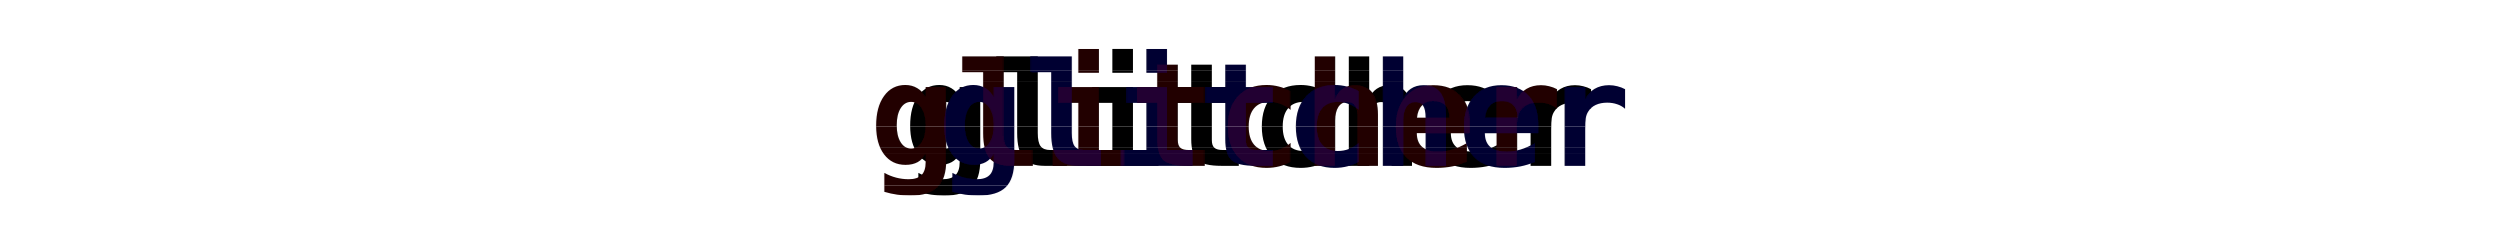
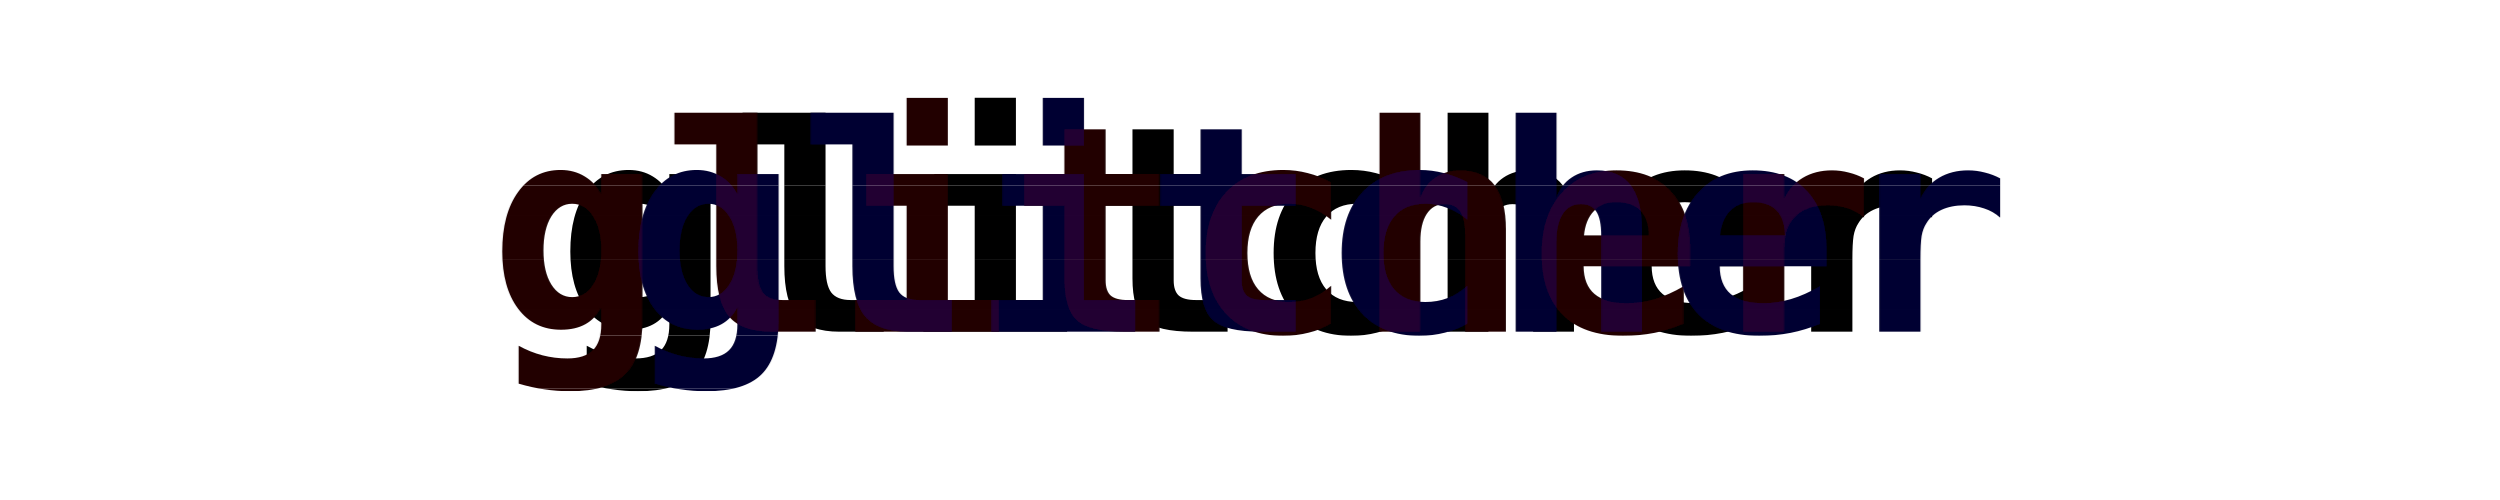
- <svg xmlns="http://www.w3.org/2000/svg" viewBox="0 0 400 40" id="glitched">
+ <svg xmlns="http://www.w3.org/2000/svg" viewBox="0 0 200 40" preserveAspectRatio="none">
  <style>
-           text {
-              fill: #220033;
-           }
-           @media (prefers-color-scheme: dark) {
-              text { fill: #DDCCFF; }
-           }
+           text { fill: #220033; }
+           @media (prefers-color-scheme: dark) { text { fill: #DDCCFF; } }
      </style>
-   <text font-family="monospace, serif" font-weight="bolder" font-size="x-large" text-anchor="middle" dominant-baseline="middle" filter="url(#glitch)" x="50%" y="50%">glitcher</text>
+   <text filter="url(#glitch)" font-family="monospace, serif" font-weight="bolder" font-size="x-large" textLength="90%" lengthAdjust="spacingAndGlyphs" text-anchor="middle" dominant-baseline="middle" x="50%" y="50%">glitcher</text>
  <defs>
    <filter id="glitch" primitiveUnits="objectBoundingBox" x="-10%" y="0%" width="120%" height="100%">
      <feColorMatrix in="SourceGraphic" result="red" type="matrix" values="1 0 0 0 0 0 0 0 0 0 0 0 0 0 0 0 0 0 1 0" />
      <feColorMatrix in="SourceGraphic" result="green" type="matrix" values="0 0 0 0 0 0 1 0 0 0 0 0 0 0 0 0 0 0 1 0" />
      <feColorMatrix in="SourceGraphic" result="blue" type="matrix" values="0 0 0 0 0 0 0 0 0 0 0 0 1 0 0 0 0 0 1 0" />
      <feOffset in="red" result="red-shifted" dx="-0.05" dy="0">
-         <animate attributeName="dx" keyTimes="0; 0.07; 0.08; 0.13; 0.19; 0.20; 0.23; 0.26; 0.27; 0.29; 0.32; 0.51; 0.54; 0.58; 0.60; 0.64; 0.66; 0.68; 0.71; 0.81; 0.82; 0.83; 0.87; 0.89; 0.98; 1.00" values="-0.05; 0.03; -0.01; -0.02; -0.05; -0.06; -0.05; -0.04; -0.05; 0.01; -0.07; 0.02; -0.01; -0.01; -0.03; 0.05; 0.06; 0.06; -0.06; -0.03; -0.03; -0.03; -0.02; -0.07; 0.04; 0.04" begin="0" dur="24s" calcMode="discrete" repeatCount="indefinite" fill="freeze" />
+         <animate attributeName="dx" keyTimes="0; 0.03; 0.05; 0.40; 0.49; 0.68; 0.83" values="-0.03; 0.05; -0.02; 0.01; 0.04; 0.05; -0.01" begin="0" dur="8s" calcMode="discrete" repeatCount="indefinite" fill="freeze" />
      </feOffset>
      <feOffset in="blue" result="blue-shifted" dx="0.05" dy="0">
-         <animate attributeName="dx" keyTimes="0; 0.02; 0.03; 0.05; 0.06; 0.11; 0.12; 0.13; 0.26; 0.33; 0.35; 0.44; 0.57; 0.62; 0.80; 0.81; 0.84; 0.95" values="-0.04; 0.03; 0.06; 0.03; -0.07; 0.06; -0.06; 0.06; 0.04; -0.07; -0.04; -0.01; 0.07; -0.03; -0.01; -0.03; 0.01; -0.05" begin="0" dur="22s" calcMode="discrete" repeatCount="indefinite" fill="freeze" />
+         <animate attributeName="dx" keyTimes="0; 0.01; 0.20; 0.40; 0.54; 0.55; 0.58; 0.71; 0.86; 0.88; 0.98" values="-0.06; -0.02; -0.03; -0.04; -0.07; 0.07; 0.01; -0.04; -0.04; 0.05; 0.02" begin="0" dur="28s" calcMode="discrete" repeatCount="indefinite" fill="freeze" />
      </feOffset>
      <feBlend mode="screen" in="red-shifted" in2="green" result="red-green" />
      <feBlend mode="screen" in="red-green" in2="blue-shifted" result="blended" />
-       <feOffset in="blended" dx="0" dy="0" y="0%" height="15%" result="slice_1a" />
-       <feOffset in="blended" dx="0" dy="0" y="15%" height="7%" result="slice_1b">
-         <animate attributeName="dx" keyTimes="0; 0.03; 0.11; 0.16; 0.21; 0.22; 0.24; 0.27; 0.28; 0.30; 0.33; 0.36; 0.41; 0.49; 0.53; 0.54; 0.62; 0.63; 0.87; 0.91; 0.94" values="-0.03; -0.01; -0.05; 0.01; 0.06; -0.05; 0.07; -0.02; -0.06; 0.04; -0.05; -0.06; -0.04; 0.01; 0.05; 0.01; 0.05; -0.07; 0.04; -0.03; 0.03" begin="0s" dur="26s" calcMode="discrete" repeatCount="indefinite" fill="freeze" />
+       <feOffset in="blended" dx="0" dy="0" y="0%" height="30%" result="slice_1a" />
+       <feOffset in="blended" dx="0" dy="0" y="30%" height="10%" result="slice_1b">
+         <animate attributeName="dx" keyTimes="0; 0.06; 0.14; 0.20; 0.23; 0.27; 0.28; 0.33; 0.36; 0.40; 0.41; 0.44; 0.45; 0.51; 0.54; 0.55; 0.60; 0.65; 0.67; 0.71; 0.75; 0.89; 0.94; 0.97" values="0.01; 0.04; -0.06; 0.04; -0.03; 0.07; 0.04; -0.04; 0.07; -0.06; -0.01; -0.06; -0.03; 0.05; -0.06; -0.03; 0.05; -0.07; 0.04; 0.05; 0.05; -0.03; 0.01; 0.01" begin="0s" dur="25s" calcMode="discrete" repeatCount="indefinite" fill="freeze" />
      </feOffset>
-       <feOffset in="blended" dx="0" dy="0" y="22%" height="31%" result="slice_2a" />
-       <feOffset in="blended" dx="0" dy="0" y="53%" height="14%" result="slice_2b">
-         <animate attributeName="dx" keyTimes="0; 0.03; 0.04; 0.07; 0.16; 0.17; 0.19; 0.29; 0.31; 0.39; 0.65; 0.69; 0.73; 0.81; 0.83; 0.88; 0.94; 0.98" values="-0.03; -0.06; 0.07; 0.04; 0.04; 0.07; 0.03; 0.05; 0.07; 0.06; -0.07; 0.02; 0.06; -0.06; -0.01; 0.04; -0.05; -0.01" begin="0s" dur="19s" calcMode="discrete" repeatCount="indefinite" fill="freeze" />
+       <feOffset in="blended" dx="0" dy="0" y="40%" height="15%" result="slice_2a" />
+       <feOffset in="blended" dx="0" dy="0" y="55%" height="17%" result="slice_2b">
+         <animate attributeName="dx" keyTimes="0; 0.10; 0.13; 0.15; 0.21; 0.95; 1.00" values="0.01; -0.05; 0.06; 0.03; 0.05; 0.05; 0.01" begin="0s" dur="7s" calcMode="discrete" repeatCount="indefinite" fill="freeze" />
      </feOffset>
-       <feOffset in="blended" dx="0" dy="0" y="67%" height="4%" result="slice_3a" />
-       <feOffset in="blended" dx="0" dy="0" y="71%" height="22%" result="slice_3b">
-         <animate attributeName="dx" keyTimes="0; 0.05; 0.22; 0.36; 0.39; 0.44; 0.50; 0.54; 0.58; 0.60; 0.75; 0.77; 0.78; 0.87; 0.89; 0.91" values="-0.01; 0.03; 0.05; 0.03; 0.01; -0.05; -0.03; 0.07; 0.03; -0.02; -0.04; -0.03; -0.05; 0.06; -0.02; 0.05" begin="0s" dur="20s" calcMode="discrete" repeatCount="indefinite" fill="freeze" />
+       <feOffset in="blended" dx="0" dy="0" y="72%" height="9%" result="slice_3a" />
+       <feOffset in="blended" dx="0" dy="0" y="81%" height="18%" result="slice_3b">
+         <animate attributeName="dx" keyTimes="0; 0.01; 0.02; 0.04; 0.07; 0.11; 0.12; 0.17; 0.25; 0.34; 0.39; 0.45; 0.46; 0.49; 0.53; 0.54; 0.58; 0.61; 0.63; 0.65; 0.75; 0.77; 0.96; 0.97" values="-0.06; 0.02; -0.06; -0.03; 0.02; 0.06; 0.07; -0.04; 0.05; 0.03; 0.03; 0.01; -0.05; 0.06; -0.03; -0.03; 0.04; 0.07; 0.06; 0.05; 0.07; -0.04; -0.04; 0.01" begin="0s" dur="18s" calcMode="discrete" repeatCount="indefinite" fill="freeze" />
      </feOffset>
-       <feOffset in="blended" dx="0" dy="0" y="93%" height="22%" result="slice_4a" />
-       <feOffset in="blended" dx="0" dy="0" y="115%" height="16%" result="slice_4b">
-         <animate attributeName="dx" keyTimes="0; 0.03; 0.06; 0.14; 0.19; 0.20; 0.22; 0.24; 0.29; 0.31; 0.32; 0.33; 0.34; 0.36; 0.37; 0.41; 0.42; 0.45; 0.49; 0.51; 0.58; 0.77; 0.80; 0.88; 0.92; 0.95" values="0.03; 0.07; -0.06; 0.06; 0.06; -0.05; -0.06; -0.02; -0.02; -0.07; -0.07; -0.04; 0.03; 0.01; -0.06; 0.05; 0.07; 0.07; -0.01; 0.05; -0.07; 0.02; -0.01; 0.02; -0.06; 0.01" begin="0s" dur="31s" calcMode="discrete" repeatCount="indefinite" fill="freeze" />
+       <feOffset in="blended" dx="0" dy="0" y="99%" height="19%" result="slice_4a" />
+       <feOffset in="blended" dx="0" dy="0" y="118%" height="5%" result="slice_4b">
+         <animate attributeName="dx" keyTimes="0; 0.01; 0.09; 0.11; 0.17; 0.34; 0.36; 0.37; 0.39; 0.44; 0.45; 0.51; 0.59; 0.60; 0.62; 0.64; 0.71; 0.73; 0.75; 0.82; 0.84; 0.91; 0.93; 0.95; 0.96; 0.99; 1.00" values="0.04; -0.04; 0.07; 0.03; -0.07; 0.03; -0.04; -0.01; -0.02; -0.05; 0.06; -0.07; 0.04; -0.06; -0.02; 0.01; 0.02; 0.06; 0.06; 0.01; 0.01; 0.01; 0.07; -0.06; 0.03; 0.07; 0.01" begin="0s" dur="31s" calcMode="discrete" repeatCount="indefinite" fill="freeze" />
      </feOffset>
      <feMerge>
        <feMergeNode in="slice_1a" />
        <feMergeNode in="slice_1b" />
        <feMergeNode in="slice_2a" />
        <feMergeNode in="slice_2b" />
        <feMergeNode in="slice_3a" />
        <feMergeNode in="slice_3b" />
        <feMergeNode in="slice_4a" />
        <feMergeNode in="slice_4b" />
      </feMerge>
    </filter>
  </defs>
</svg>
